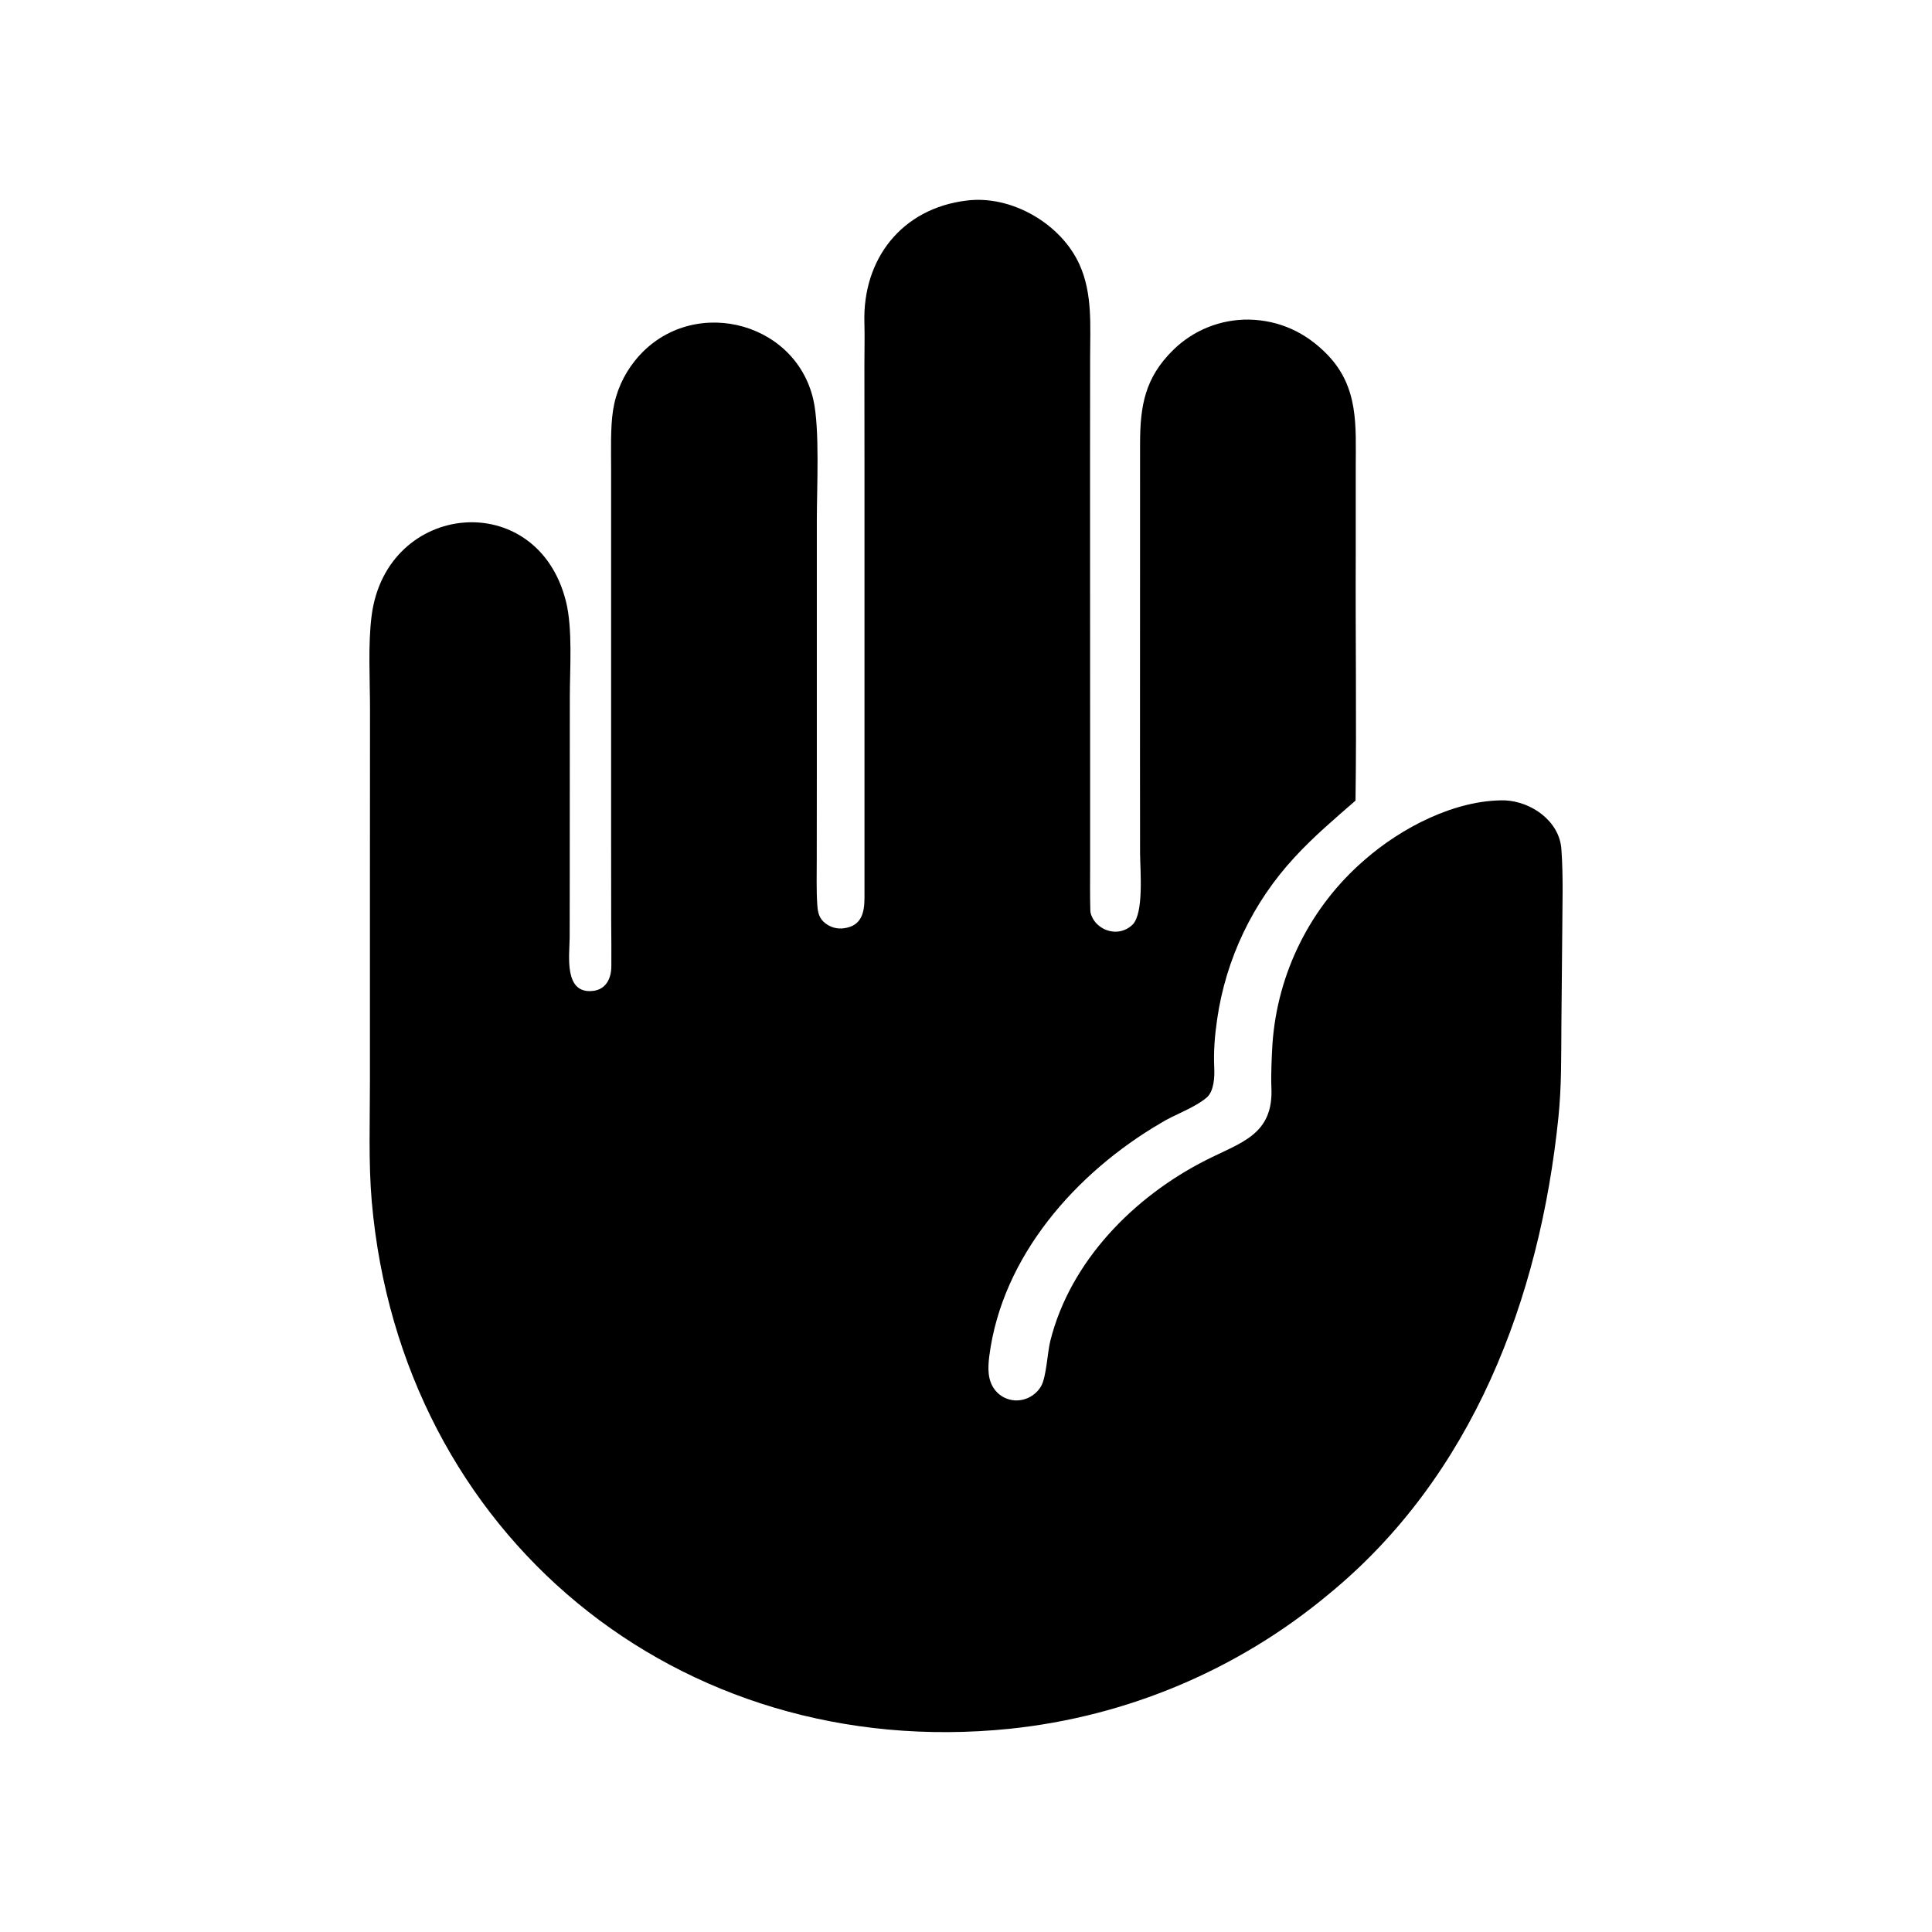
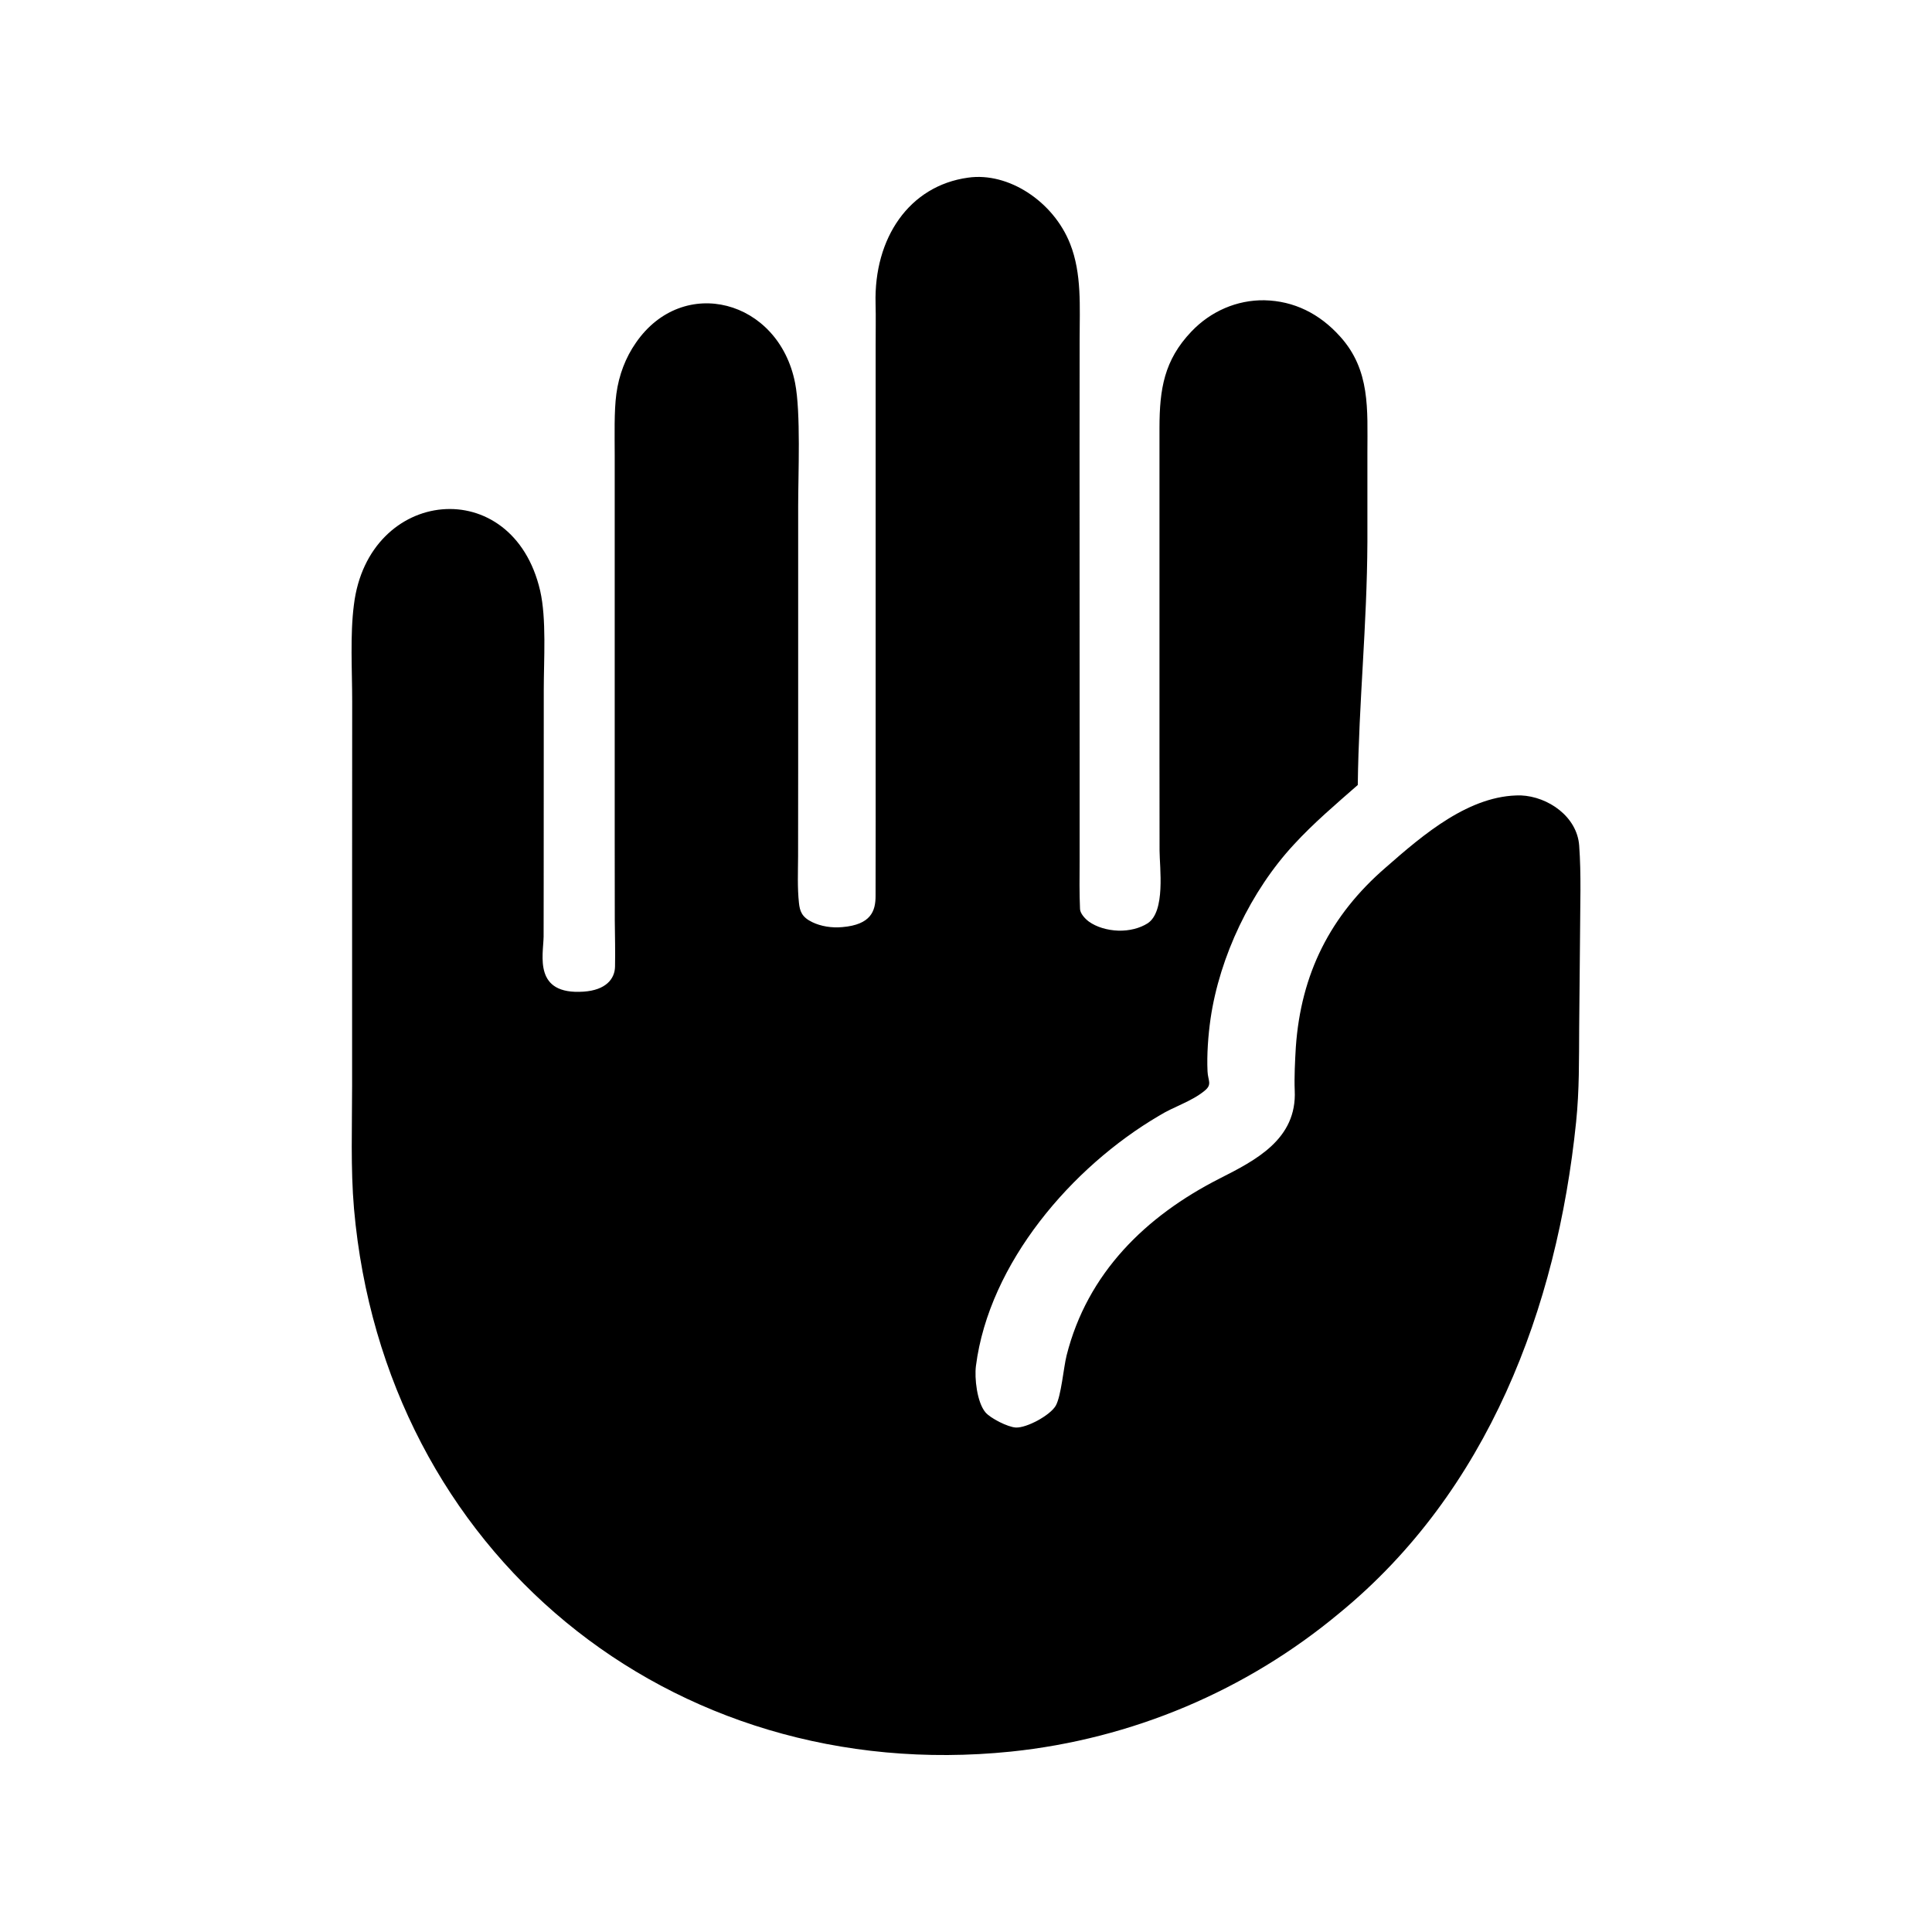
<svg xmlns="http://www.w3.org/2000/svg" width="20" height="20" viewBox="0 0 20 20" fill="none">
-   <g id="mateo-optical-size" transform="matrix(0.7931244 0 0 0.7931244 2.068756 2.068756)">
-     <path d="M10.011 0.009C10.594 -0.064 11.242 0.312 11.482 0.846C11.654 1.227 11.62 1.649 11.62 2.058L11.619 3.451L11.62 7.424L11.62 8.669C11.62 8.87 11.617 9.077 11.623 9.278C11.624 9.331 11.66 9.397 11.696 9.437C11.758 9.506 11.844 9.547 11.936 9.552C12.025 9.556 12.112 9.522 12.175 9.459C12.323 9.309 12.274 8.753 12.272 8.537L12.271 7.327L12.272 3.178C12.273 2.69 12.334 2.323 12.704 1.96C12.967 1.701 13.323 1.558 13.692 1.563C14.093 1.571 14.439 1.733 14.717 2.021C15.129 2.448 15.087 2.946 15.087 3.493L15.087 4.625C15.082 5.693 15.099 6.776 15.084 7.841C14.808 8.082 14.536 8.312 14.288 8.582C13.745 9.168 13.392 9.905 13.278 10.695C13.247 10.907 13.23 11.114 13.24 11.328C13.246 11.445 13.238 11.639 13.138 11.72C12.966 11.861 12.729 11.934 12.539 12.052C11.436 12.698 10.472 13.786 10.304 15.091C10.285 15.245 10.278 15.412 10.384 15.541C10.447 15.618 10.54 15.664 10.64 15.67C10.779 15.676 10.911 15.604 10.981 15.483C11.05 15.361 11.062 15.045 11.101 14.891C11.363 13.849 12.193 13.01 13.132 12.534C13.589 12.302 14.016 12.204 13.986 11.584C13.979 11.424 13.99 11.18 14 11.016C14.065 10.087 14.498 9.222 15.204 8.614C15.682 8.195 16.385 7.829 17.032 7.838C17.38 7.853 17.745 8.109 17.771 8.474C17.798 8.843 17.783 9.228 17.782 9.596L17.771 10.781C17.768 11.194 17.774 11.566 17.732 11.978C17.489 14.343 16.612 16.66 14.733 18.2C13.551 19.186 12.101 19.797 10.57 19.956C6.244 20.399 2.627 17.429 2.244 13.076C2.2 12.567 2.22 12.026 2.22 11.512L2.22 8.844L2.221 6.646C2.221 6.257 2.193 5.803 2.243 5.421C2.44 3.934 4.406 3.745 4.779 5.243C4.868 5.599 4.829 6.12 4.829 6.497L4.828 8.916L4.827 9.628C4.825 9.864 4.748 10.369 5.132 10.325C5.3 10.306 5.369 10.165 5.371 10.008C5.373 9.815 5.37 9.619 5.369 9.425L5.368 8.382L5.368 4.652L5.368 3.519C5.368 3.287 5.358 2.969 5.393 2.749C5.429 2.511 5.528 2.288 5.678 2.101C6.368 1.235 7.768 1.554 8.008 2.611C8.093 2.988 8.053 3.763 8.053 4.176L8.053 7.523L8.052 8.607C8.052 8.8 8.046 9.009 8.059 9.201C8.066 9.303 8.082 9.38 8.166 9.444C8.235 9.497 8.322 9.52 8.409 9.507C8.636 9.476 8.674 9.305 8.675 9.113C8.676 8.486 8.675 7.859 8.675 7.232L8.675 3.529L8.674 2.145C8.674 1.968 8.679 1.78 8.674 1.604C8.649 0.775 9.159 0.111 10.011 0.009Z" fill="black" />
+   <g id="mateo-optical-size" transform="matrix(0.816837 0 0 0.816837 1.83163 1.83163)">
+     <path d="M10.027 0.009C10.539 -0.064 11.108 0.312 11.319 0.846C11.47 1.227 11.44 1.649 11.44 2.058L11.439 3.451L11.44 7.424L11.44 8.669C11.439 8.87 11.436 9.077 11.445 9.278C11.447 9.331 11.503 9.397 11.557 9.437C11.653 9.506 11.788 9.547 11.93 9.552C12.069 9.556 12.203 9.522 12.302 9.459C12.531 9.309 12.454 8.753 12.453 8.537L12.452 7.327L12.452 3.178C12.453 2.69 12.51 2.323 12.856 1.96C13.102 1.701 13.435 1.558 13.781 1.563C14.157 1.571 14.481 1.733 14.74 2.021C15.127 2.448 15.087 2.946 15.087 3.493L15.087 4.625C15.082 5.693 14.979 6.64 14.965 7.706C14.69 7.947 14.404 8.19 14.156 8.46C13.612 9.046 13.214 9.879 13.099 10.67C13.069 10.881 13.051 11.123 13.061 11.336C13.066 11.453 13.124 11.5 13.024 11.581C12.853 11.721 12.635 11.78 12.446 11.898C11.343 12.545 10.293 13.763 10.126 15.068C10.106 15.222 10.139 15.526 10.245 15.655C10.308 15.732 10.531 15.844 10.631 15.849C10.77 15.856 11.067 15.694 11.137 15.573C11.207 15.45 11.236 15.089 11.275 14.935C11.538 13.893 12.275 13.171 13.213 12.694C13.67 12.462 14.196 12.196 14.166 11.576C14.159 11.416 14.17 11.192 14.18 11.028C14.245 10.099 14.616 9.359 15.321 8.75C15.799 8.331 16.385 7.829 17.032 7.838C17.38 7.853 17.745 8.109 17.771 8.474C17.798 8.843 17.783 9.228 17.782 9.596L17.771 10.781C17.768 11.194 17.774 11.566 17.732 11.978C17.489 14.343 16.612 16.66 14.733 18.2C13.551 19.186 12.101 19.797 10.57 19.956C6.244 20.399 2.627 17.429 2.244 13.076C2.2 12.567 2.22 12.026 2.22 11.512L2.22 8.844L2.221 6.646C2.221 6.257 2.193 5.803 2.243 5.421C2.425 3.934 4.255 3.745 4.603 5.243C4.685 5.599 4.649 6.12 4.649 6.497L4.648 8.916L4.647 9.628C4.643 9.864 4.514 10.369 5.154 10.325C5.434 10.306 5.549 10.165 5.552 10.008C5.556 9.815 5.551 9.619 5.549 9.425L5.548 8.382L5.548 4.652L5.548 3.519C5.548 3.287 5.539 2.969 5.569 2.749C5.601 2.511 5.686 2.288 5.817 2.101C6.414 1.235 7.626 1.554 7.834 2.611C7.908 2.988 7.873 3.763 7.873 4.176L7.873 7.523L7.872 8.607C7.871 8.8 7.862 9.009 7.883 9.201C7.894 9.303 7.918 9.38 8.051 9.444C8.16 9.497 8.298 9.52 8.434 9.507C8.794 9.476 8.854 9.305 8.854 9.113C8.856 8.486 8.855 7.859 8.855 7.232L8.855 3.529L8.855 2.145C8.854 1.968 8.859 1.78 8.854 1.604C8.832 0.775 9.28 0.111 10.027 0.009Z" fill="black" />
  </g>
</svg>
